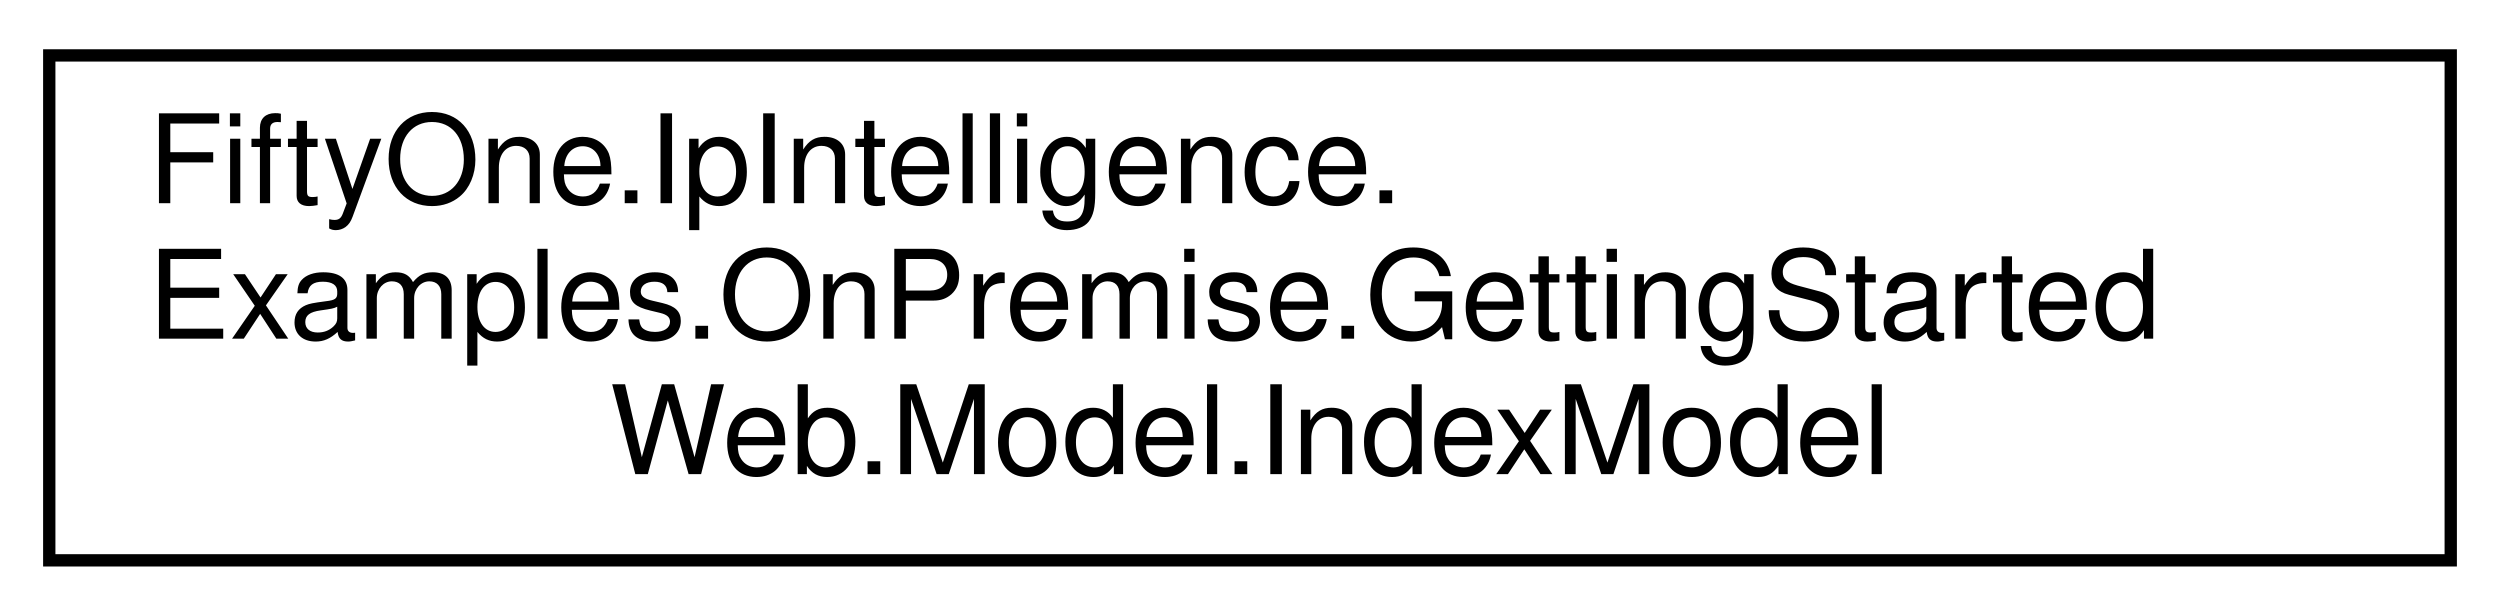
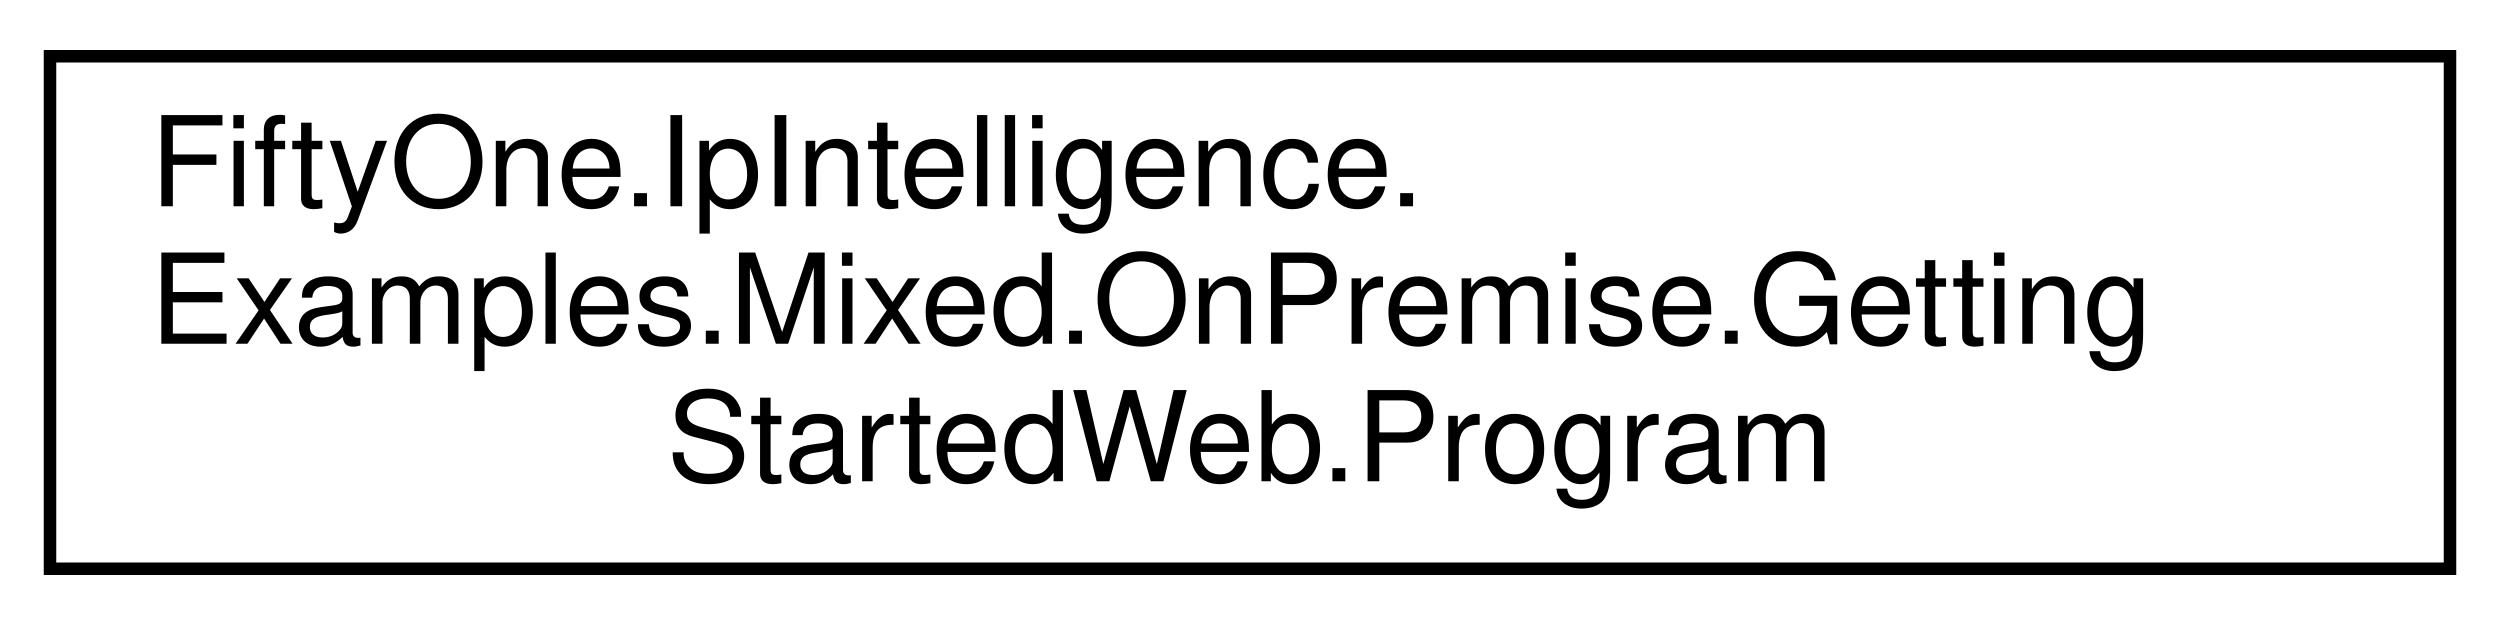
- <svg xmlns="http://www.w3.org/2000/svg" xmlns:xlink="http://www.w3.org/1999/xlink" width="203pt" height="50pt" viewBox="0.00 0.00 203.00 50.00">
+ <svg xmlns="http://www.w3.org/2000/svg" xmlns:xlink="http://www.w3.org/1999/xlink" width="200pt" height="50pt" viewBox="0.00 0.00 200.00 50.00">
  <g id="graph0" class="graph" transform="scale(1 1) rotate(0) translate(4 46)">
    <g id="node1" class="node">
      <g id="a_node1">
-         <a xlink:href="class_fifty_one_1_1_ip_intelligence_1_1_examples_1_1_on_premise_1_1_getting_started_web_1_1_model_1_1_index_model.html" target="_top" xlink:title=" ">
-           <polygon fill="none" stroke="black" points="0,-0.5 0,-41.5 195,-41.5 195,-0.5 0,-0.5" />
+         <a xlink:href="class_fifty_one_1_1_ip_intelligence_1_1_examples_1_1_mixed_1_1_on_premise_1_1_getting_started_web_1_1_program.html" target="_top" xlink:title=" ">
+           <polygon fill="none" stroke="black" points="0,-0.5 0,-41.5 192,-41.5 192,-0.5 0,-0.5" />
          <text text-anchor="start" x="8" y="-29.5" font-family="Helvetica,sans-Serif" font-size="10.00">FiftyOne.IpIntelligence.</text>
-           <text text-anchor="start" x="8" y="-18.5" font-family="Helvetica,sans-Serif" font-size="10.00">Examples.OnPremise.GettingStarted</text>
-           <text text-anchor="middle" x="97.5" y="-7.5" font-family="Helvetica,sans-Serif" font-size="10.00">Web.Model.IndexModel</text>
+           <text text-anchor="start" x="8" y="-18.5" font-family="Helvetica,sans-Serif" font-size="10.00">Examples.Mixed.OnPremise.Getting</text>
+           <text text-anchor="middle" x="96" y="-7.5" font-family="Helvetica,sans-Serif" font-size="10.00">StartedWeb.Program</text>
        </a>
      </g>
    </g>
  </g>
</svg>
